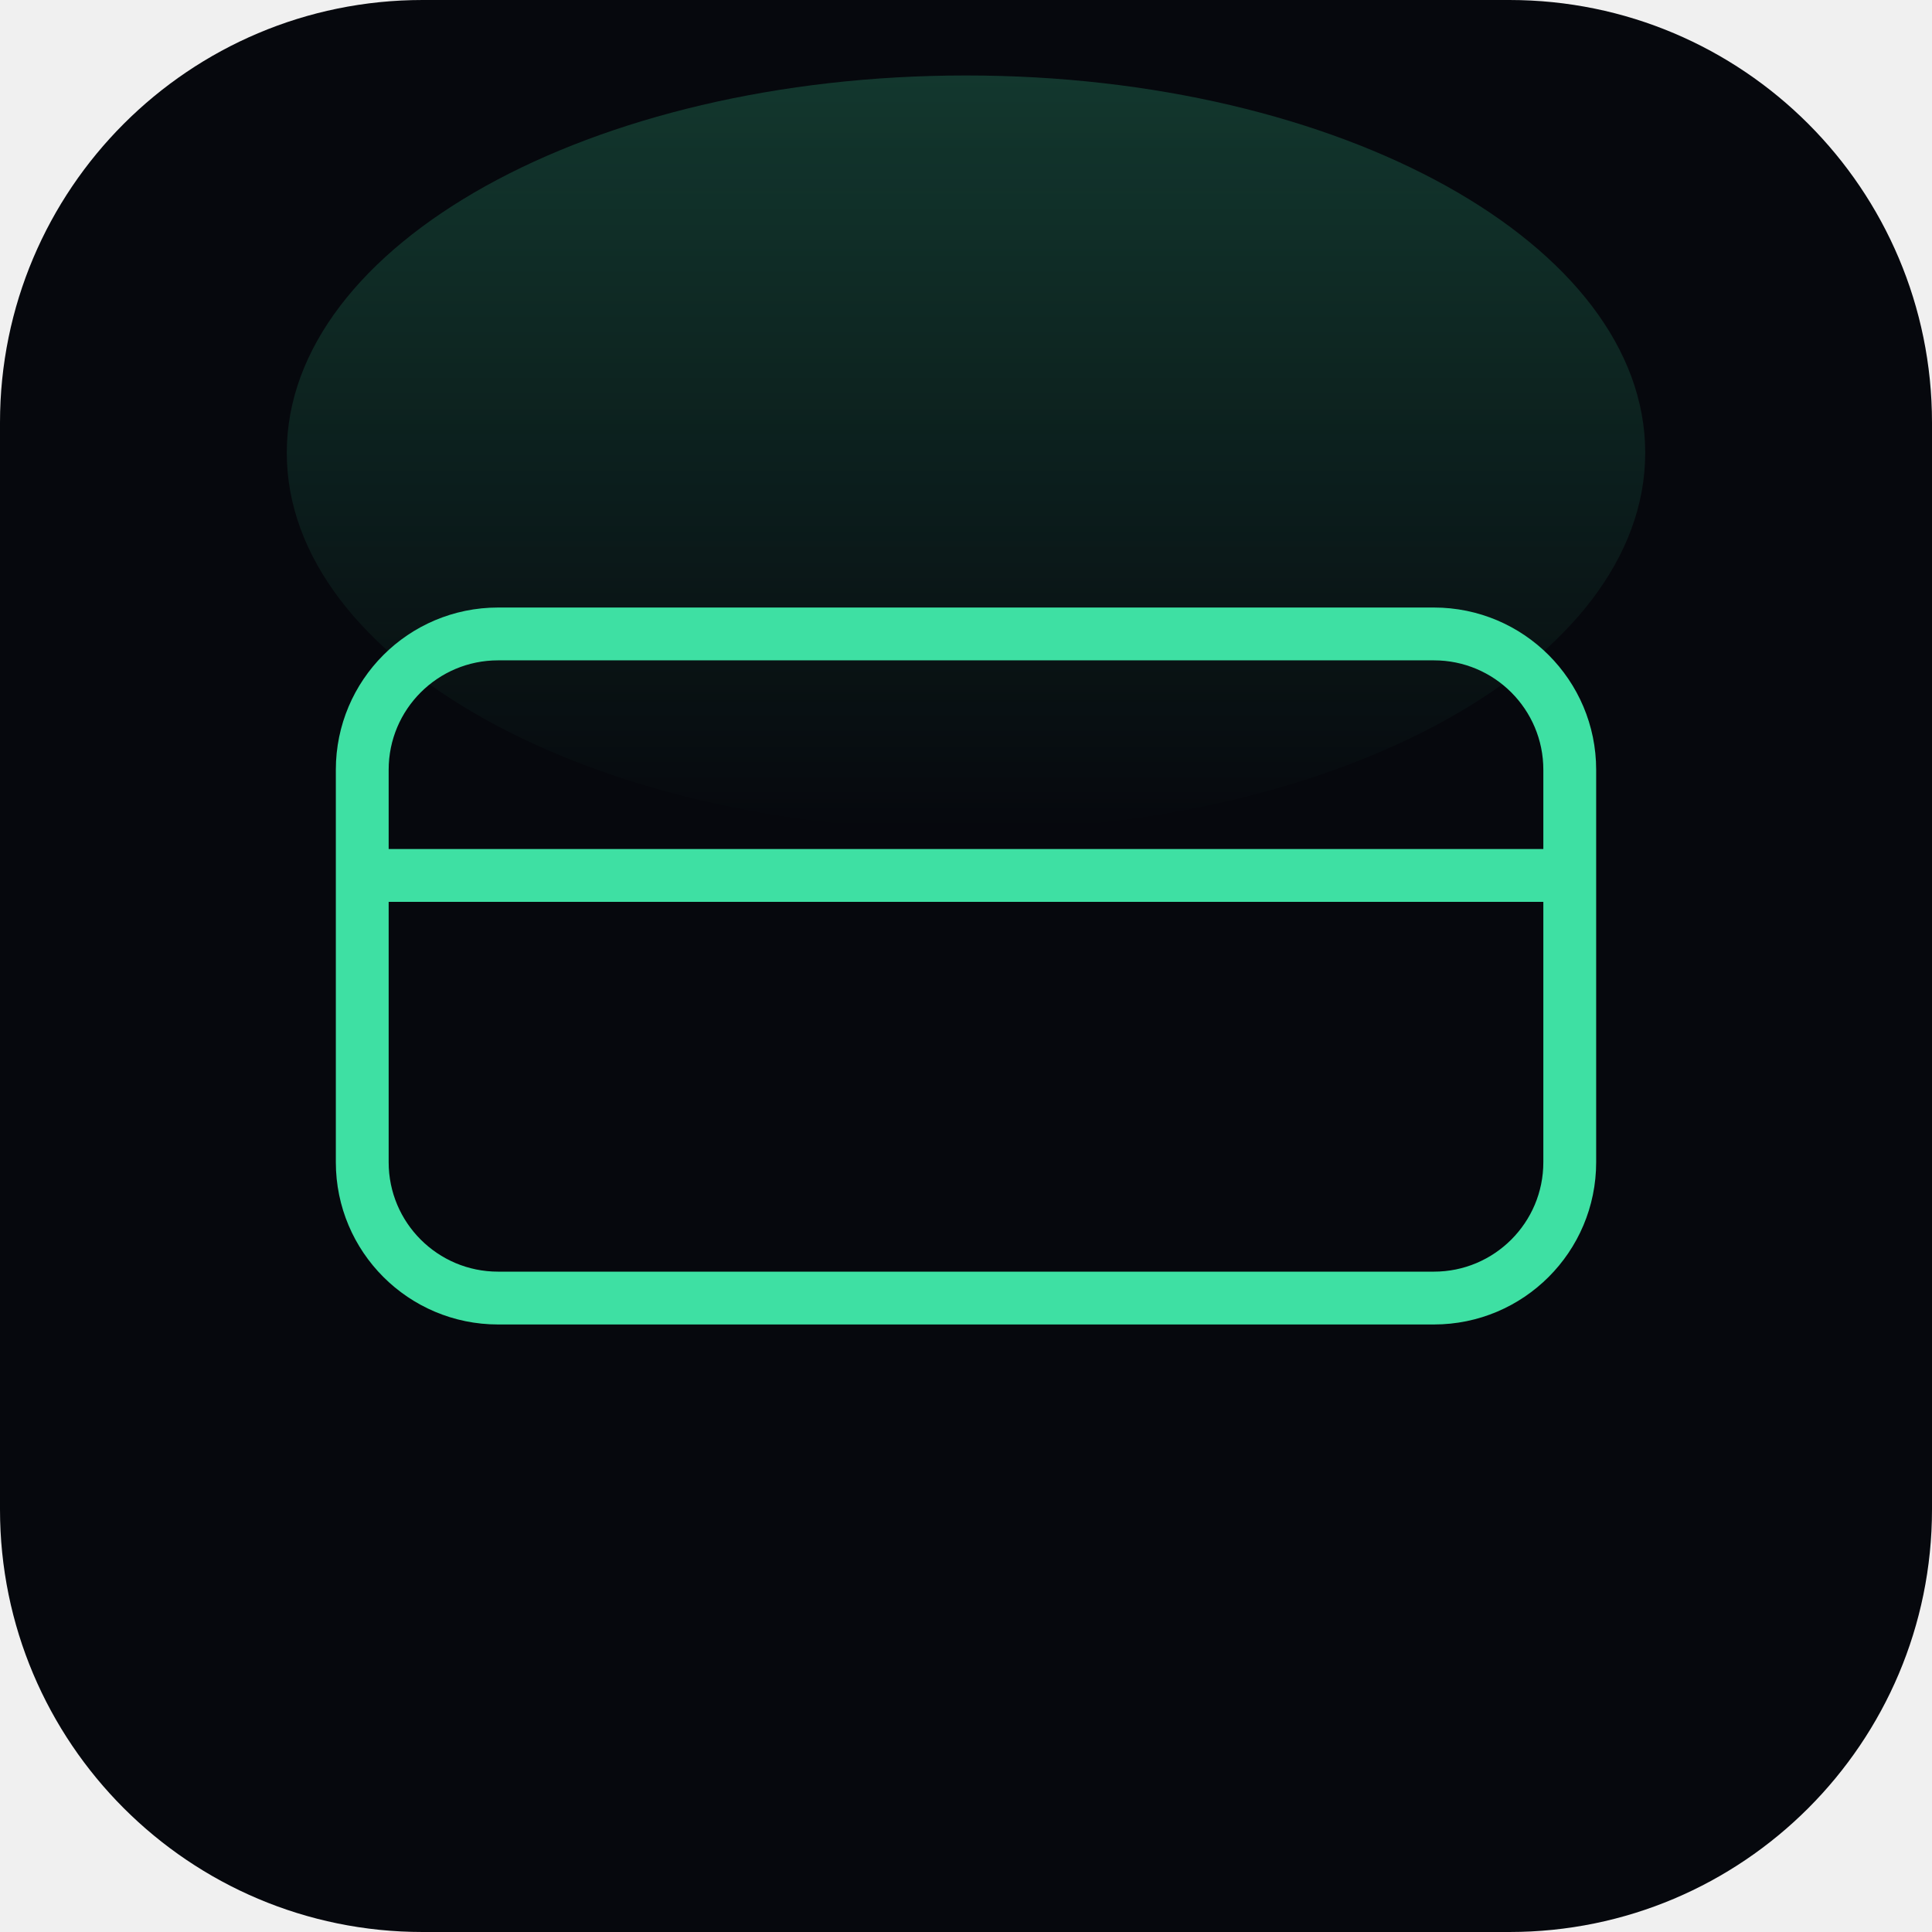
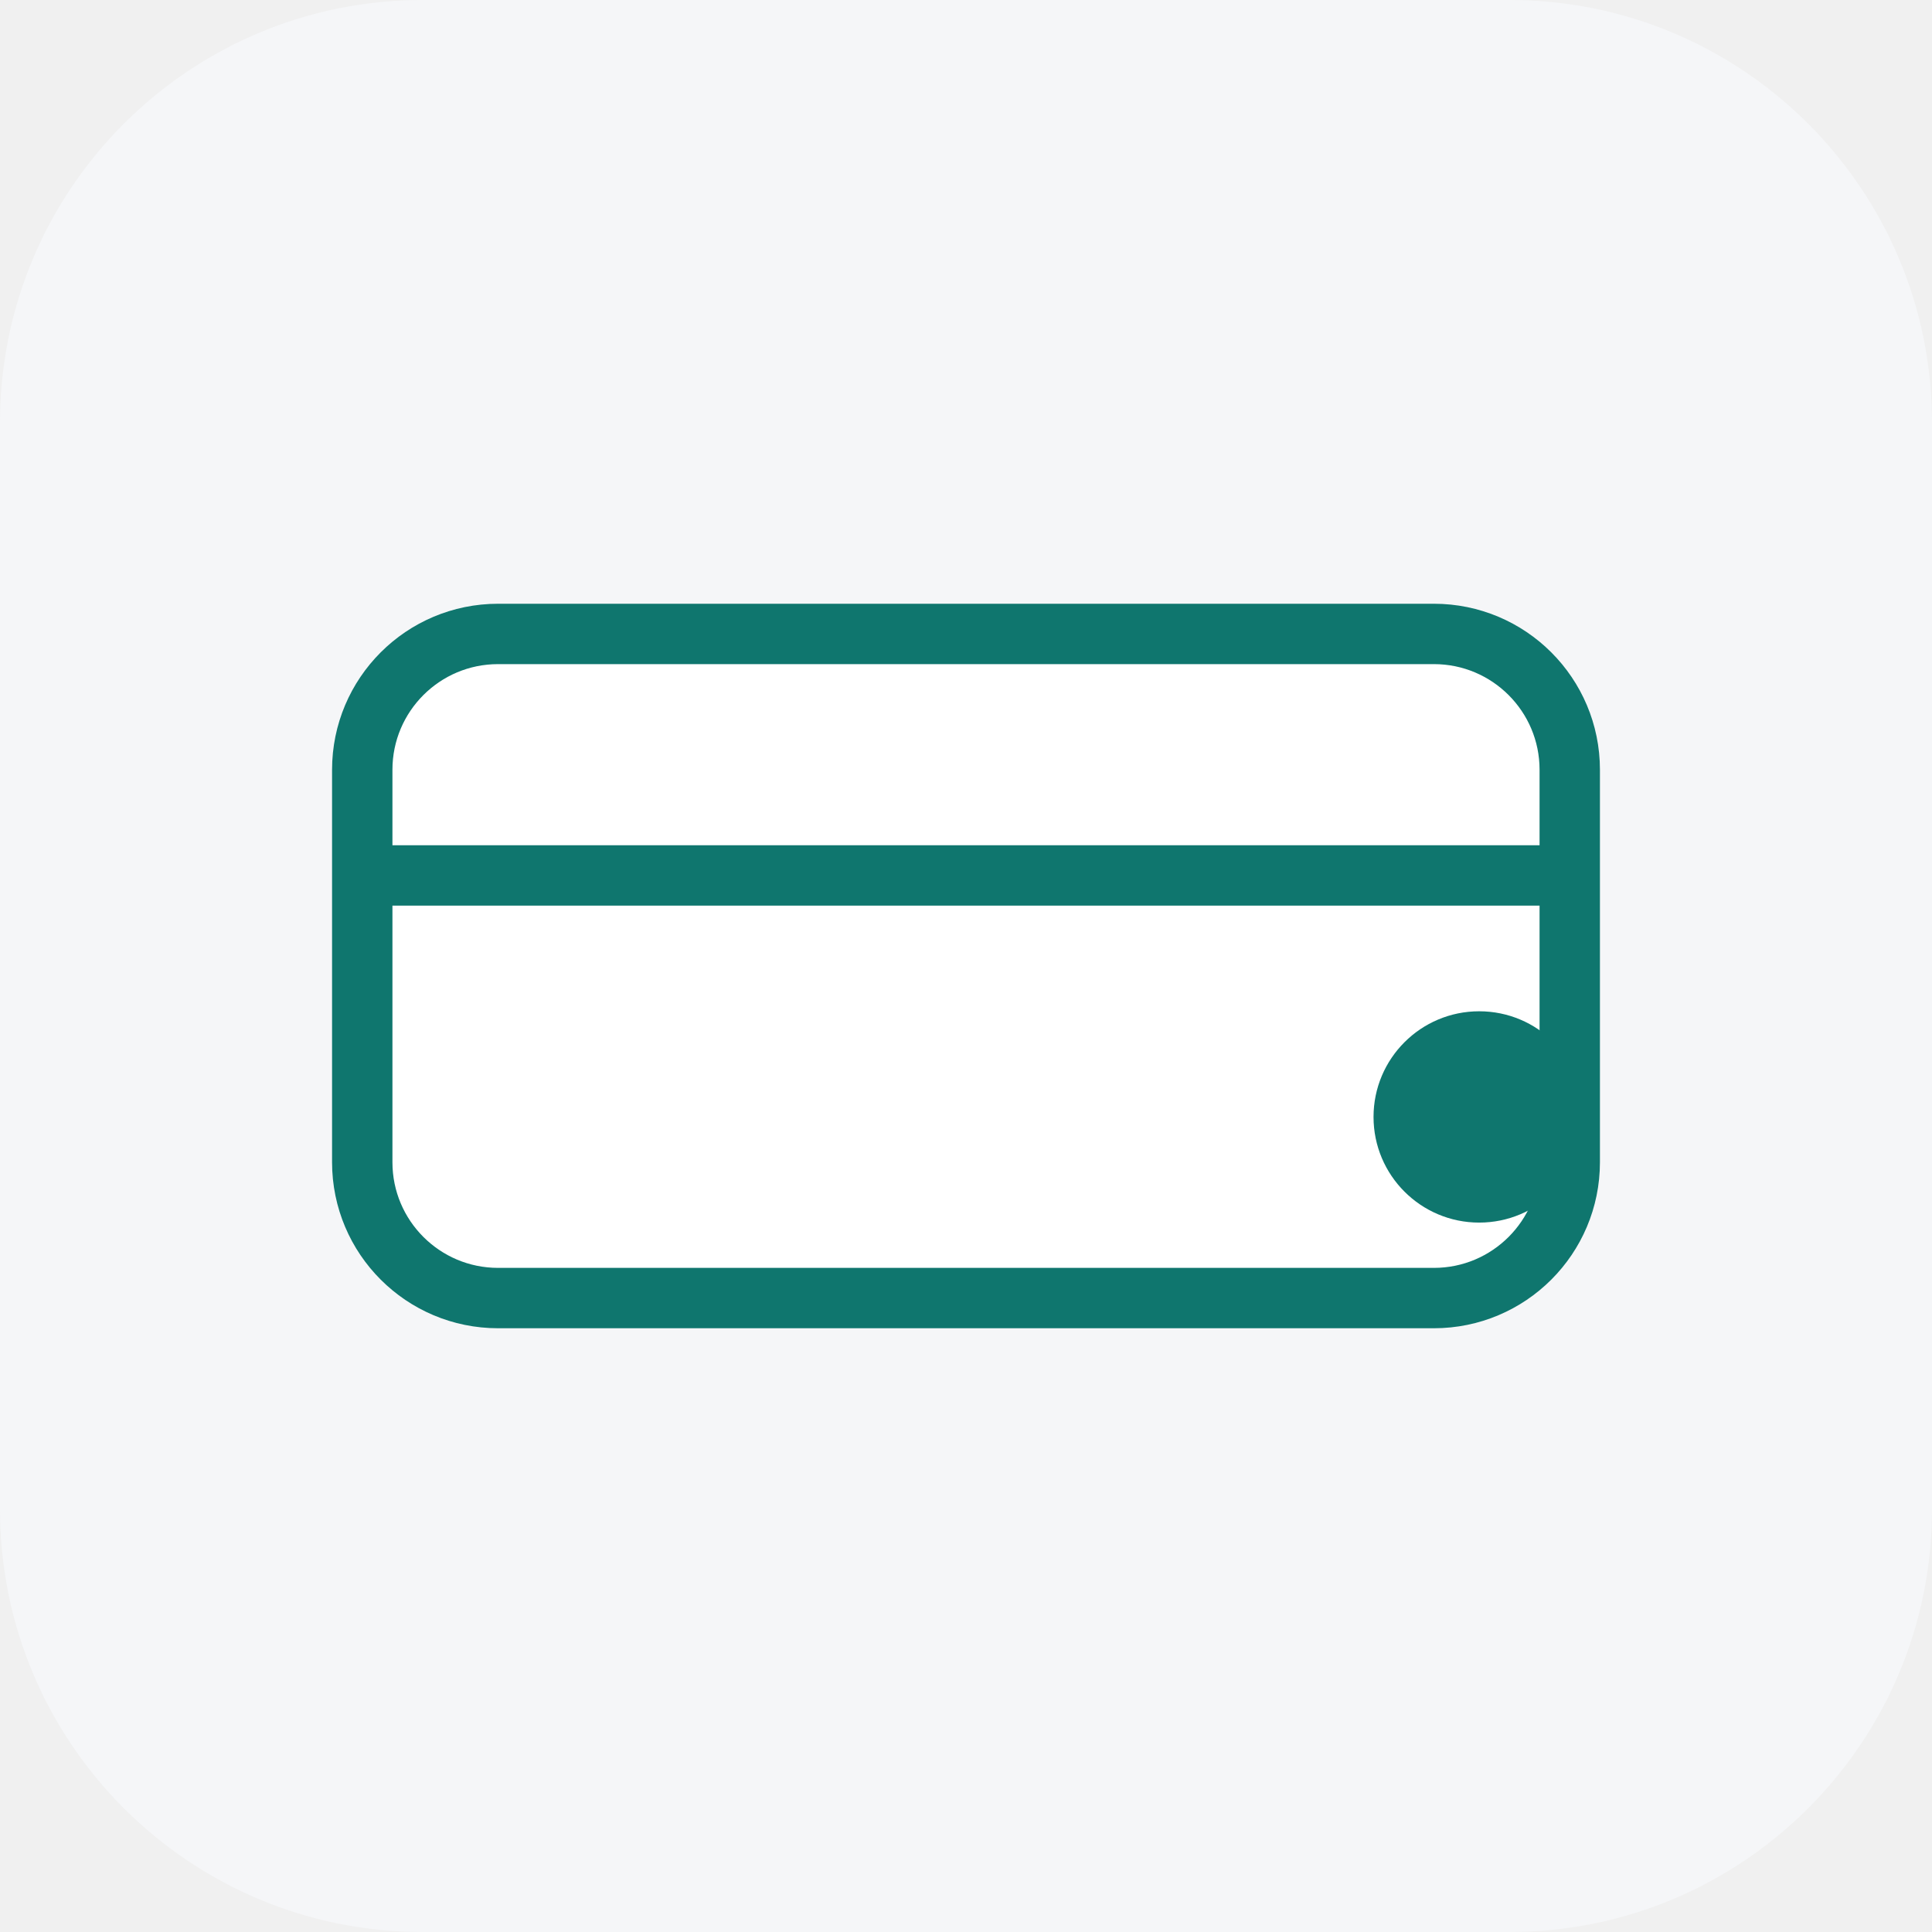
- <svg xmlns="http://www.w3.org/2000/svg" viewBox="0 0 512 512" role="img" aria-label="CreditRewards">
-   <defs>
-     <linearGradient id="glow" x1="0.5" y1="0" x2="0.5" y2="1">
-       <stop offset="0%" stop-color="#3ee0a3" stop-opacity="0.22" />
-       <stop offset="100%" stop-color="#3ee0a3" stop-opacity="0" />
-     </linearGradient>
-   </defs>
-   <rect width="512" height="512" rx="112" fill="#06080d" />
-   <ellipse cx="256" cy="120" rx="180" ry="100" fill="url(#glow)" />
-   <rect x="96" y="168" width="320" height="176" rx="36" fill="none" stroke="#3ee0a3" stroke-width="14" />
-   <line x1="96" y1="232" x2="416" y2="232" stroke="#3ee0a3" stroke-width="14" />
+ <svg xmlns="http://www.w3.org/2000/svg" viewBox="0 0 512 512" role="img" aria-label="PayCue">
+   <rect width="512" height="512" rx="112" fill="#F5F6F8" />
+   <rect x="96" y="168" width="320" height="176" rx="36" fill="#FFFFFF" stroke="#0F766E" stroke-width="16" />
+   <line x1="96" y1="232" x2="416" y2="232" stroke="#0F766E" stroke-width="16" />
+   <circle cx="392" cy="296" r="28" fill="#0F766E" />
</svg>
